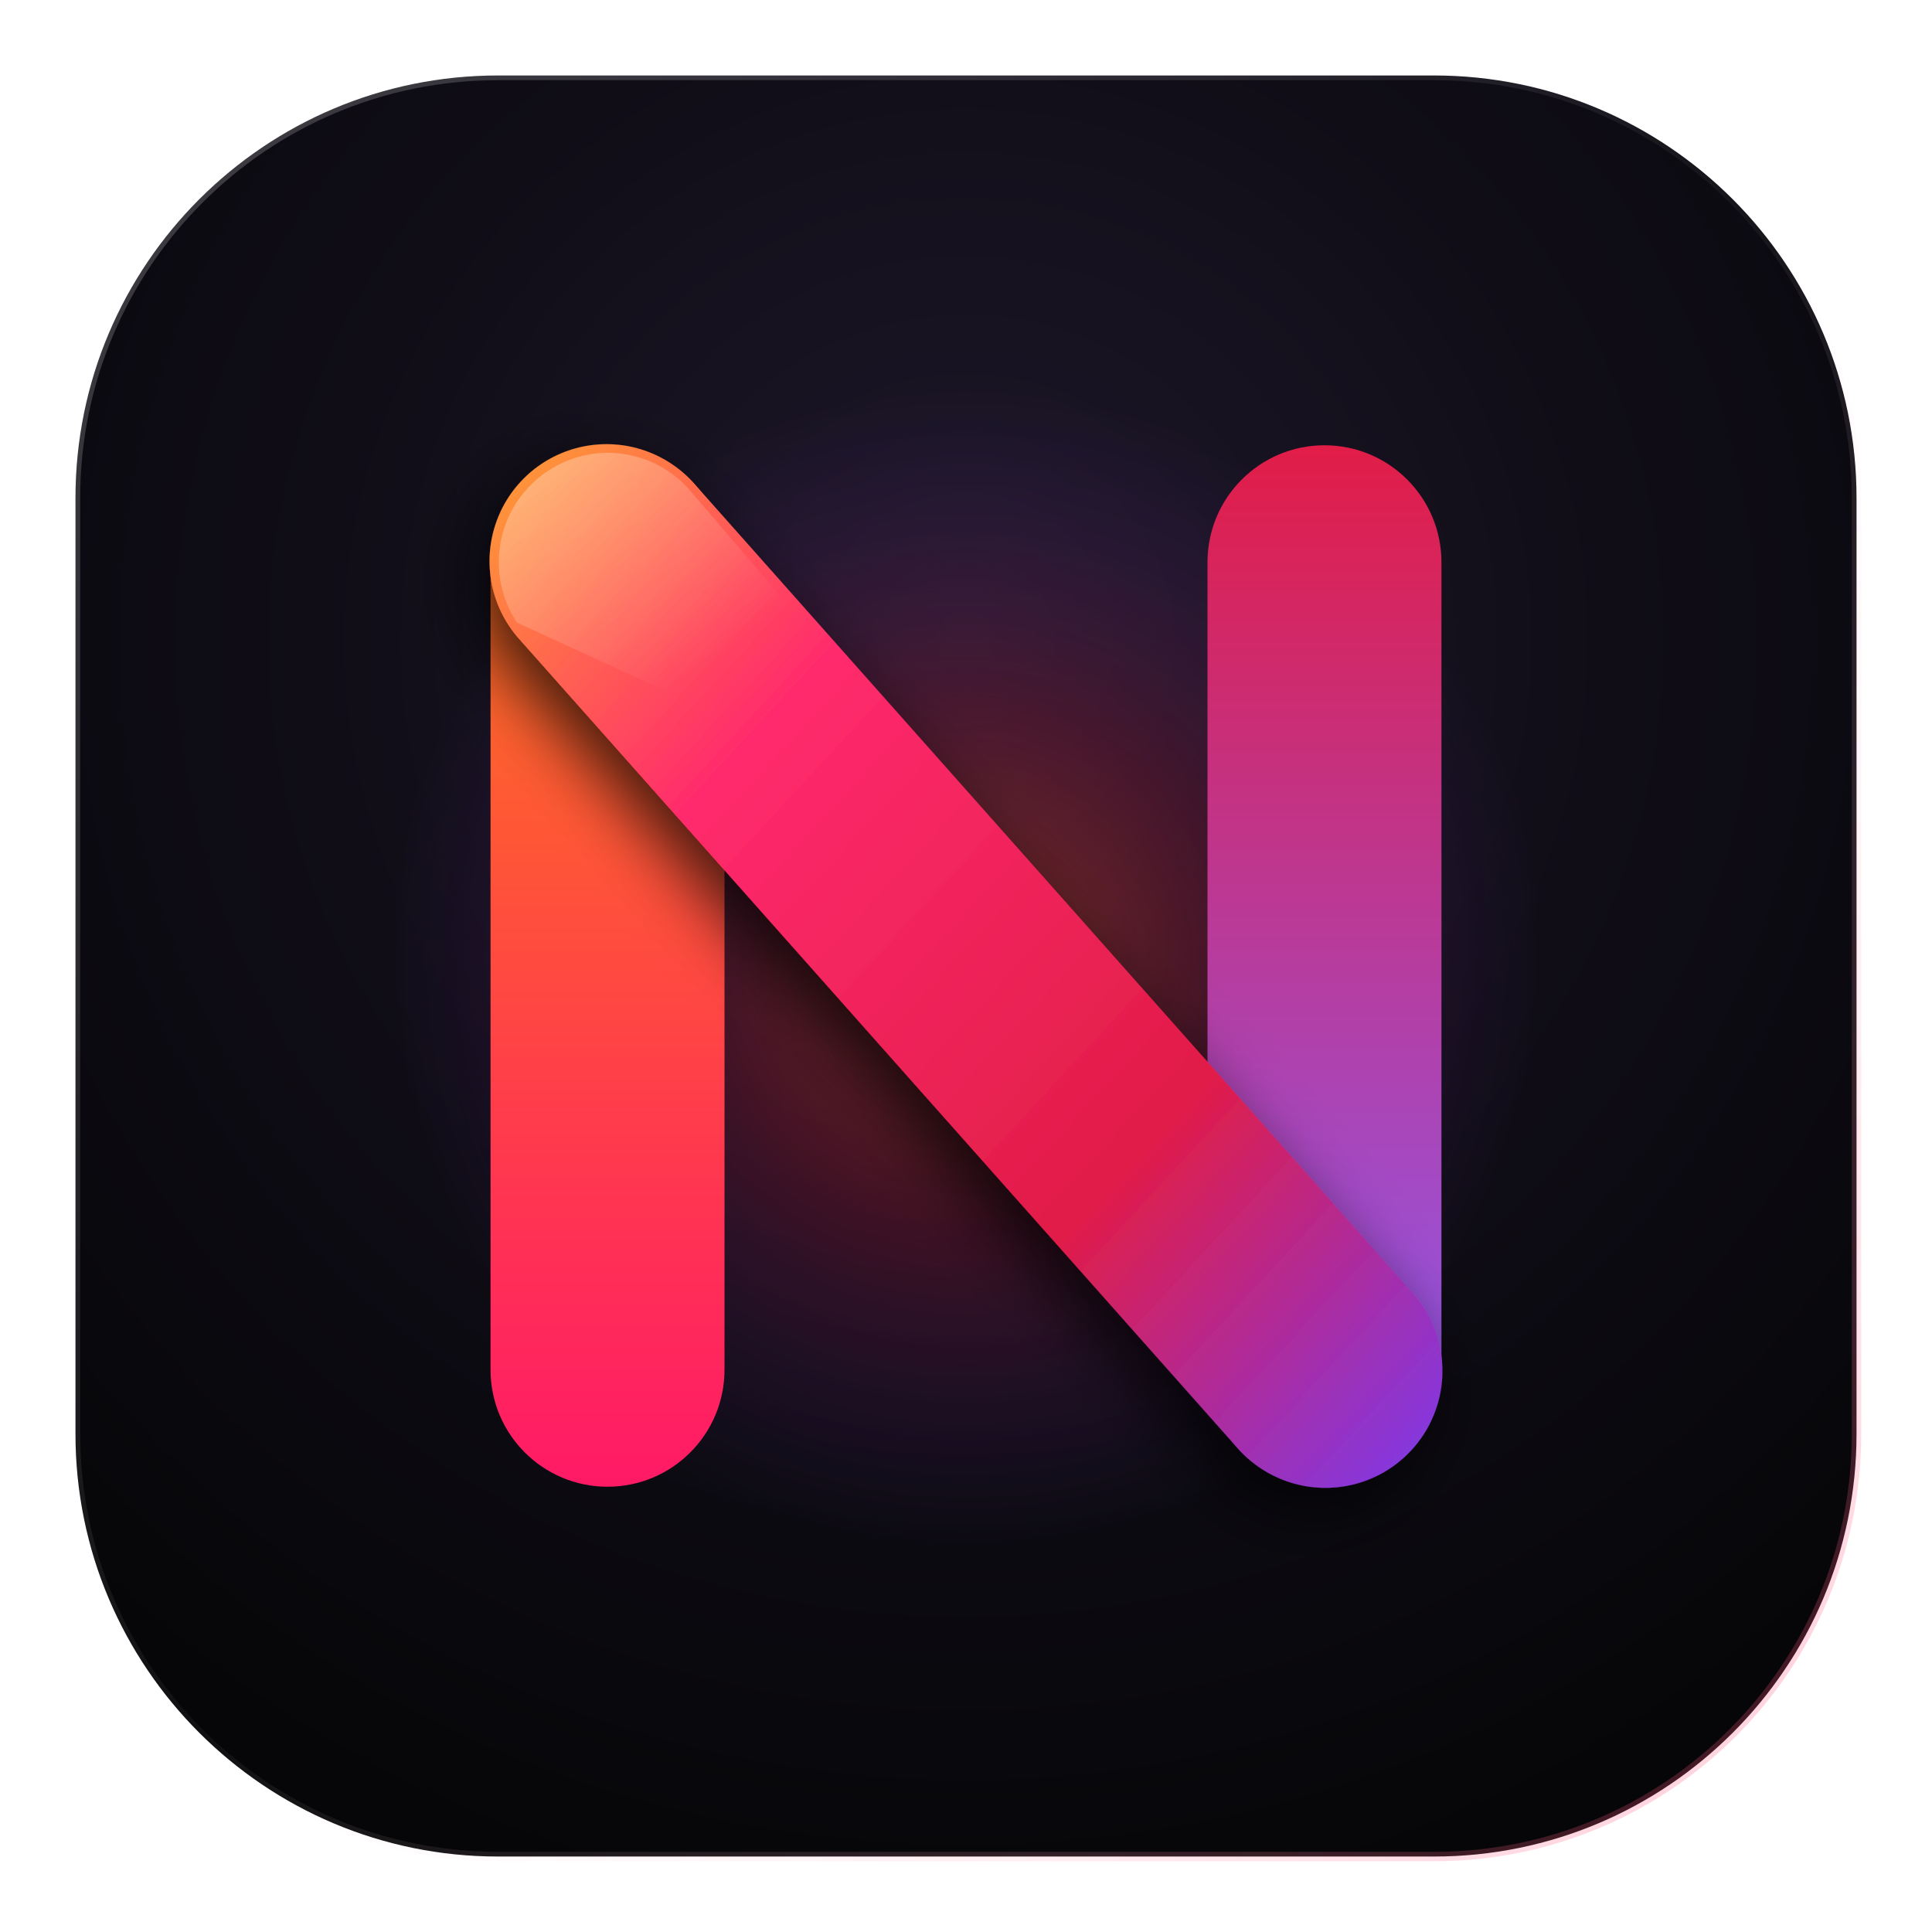
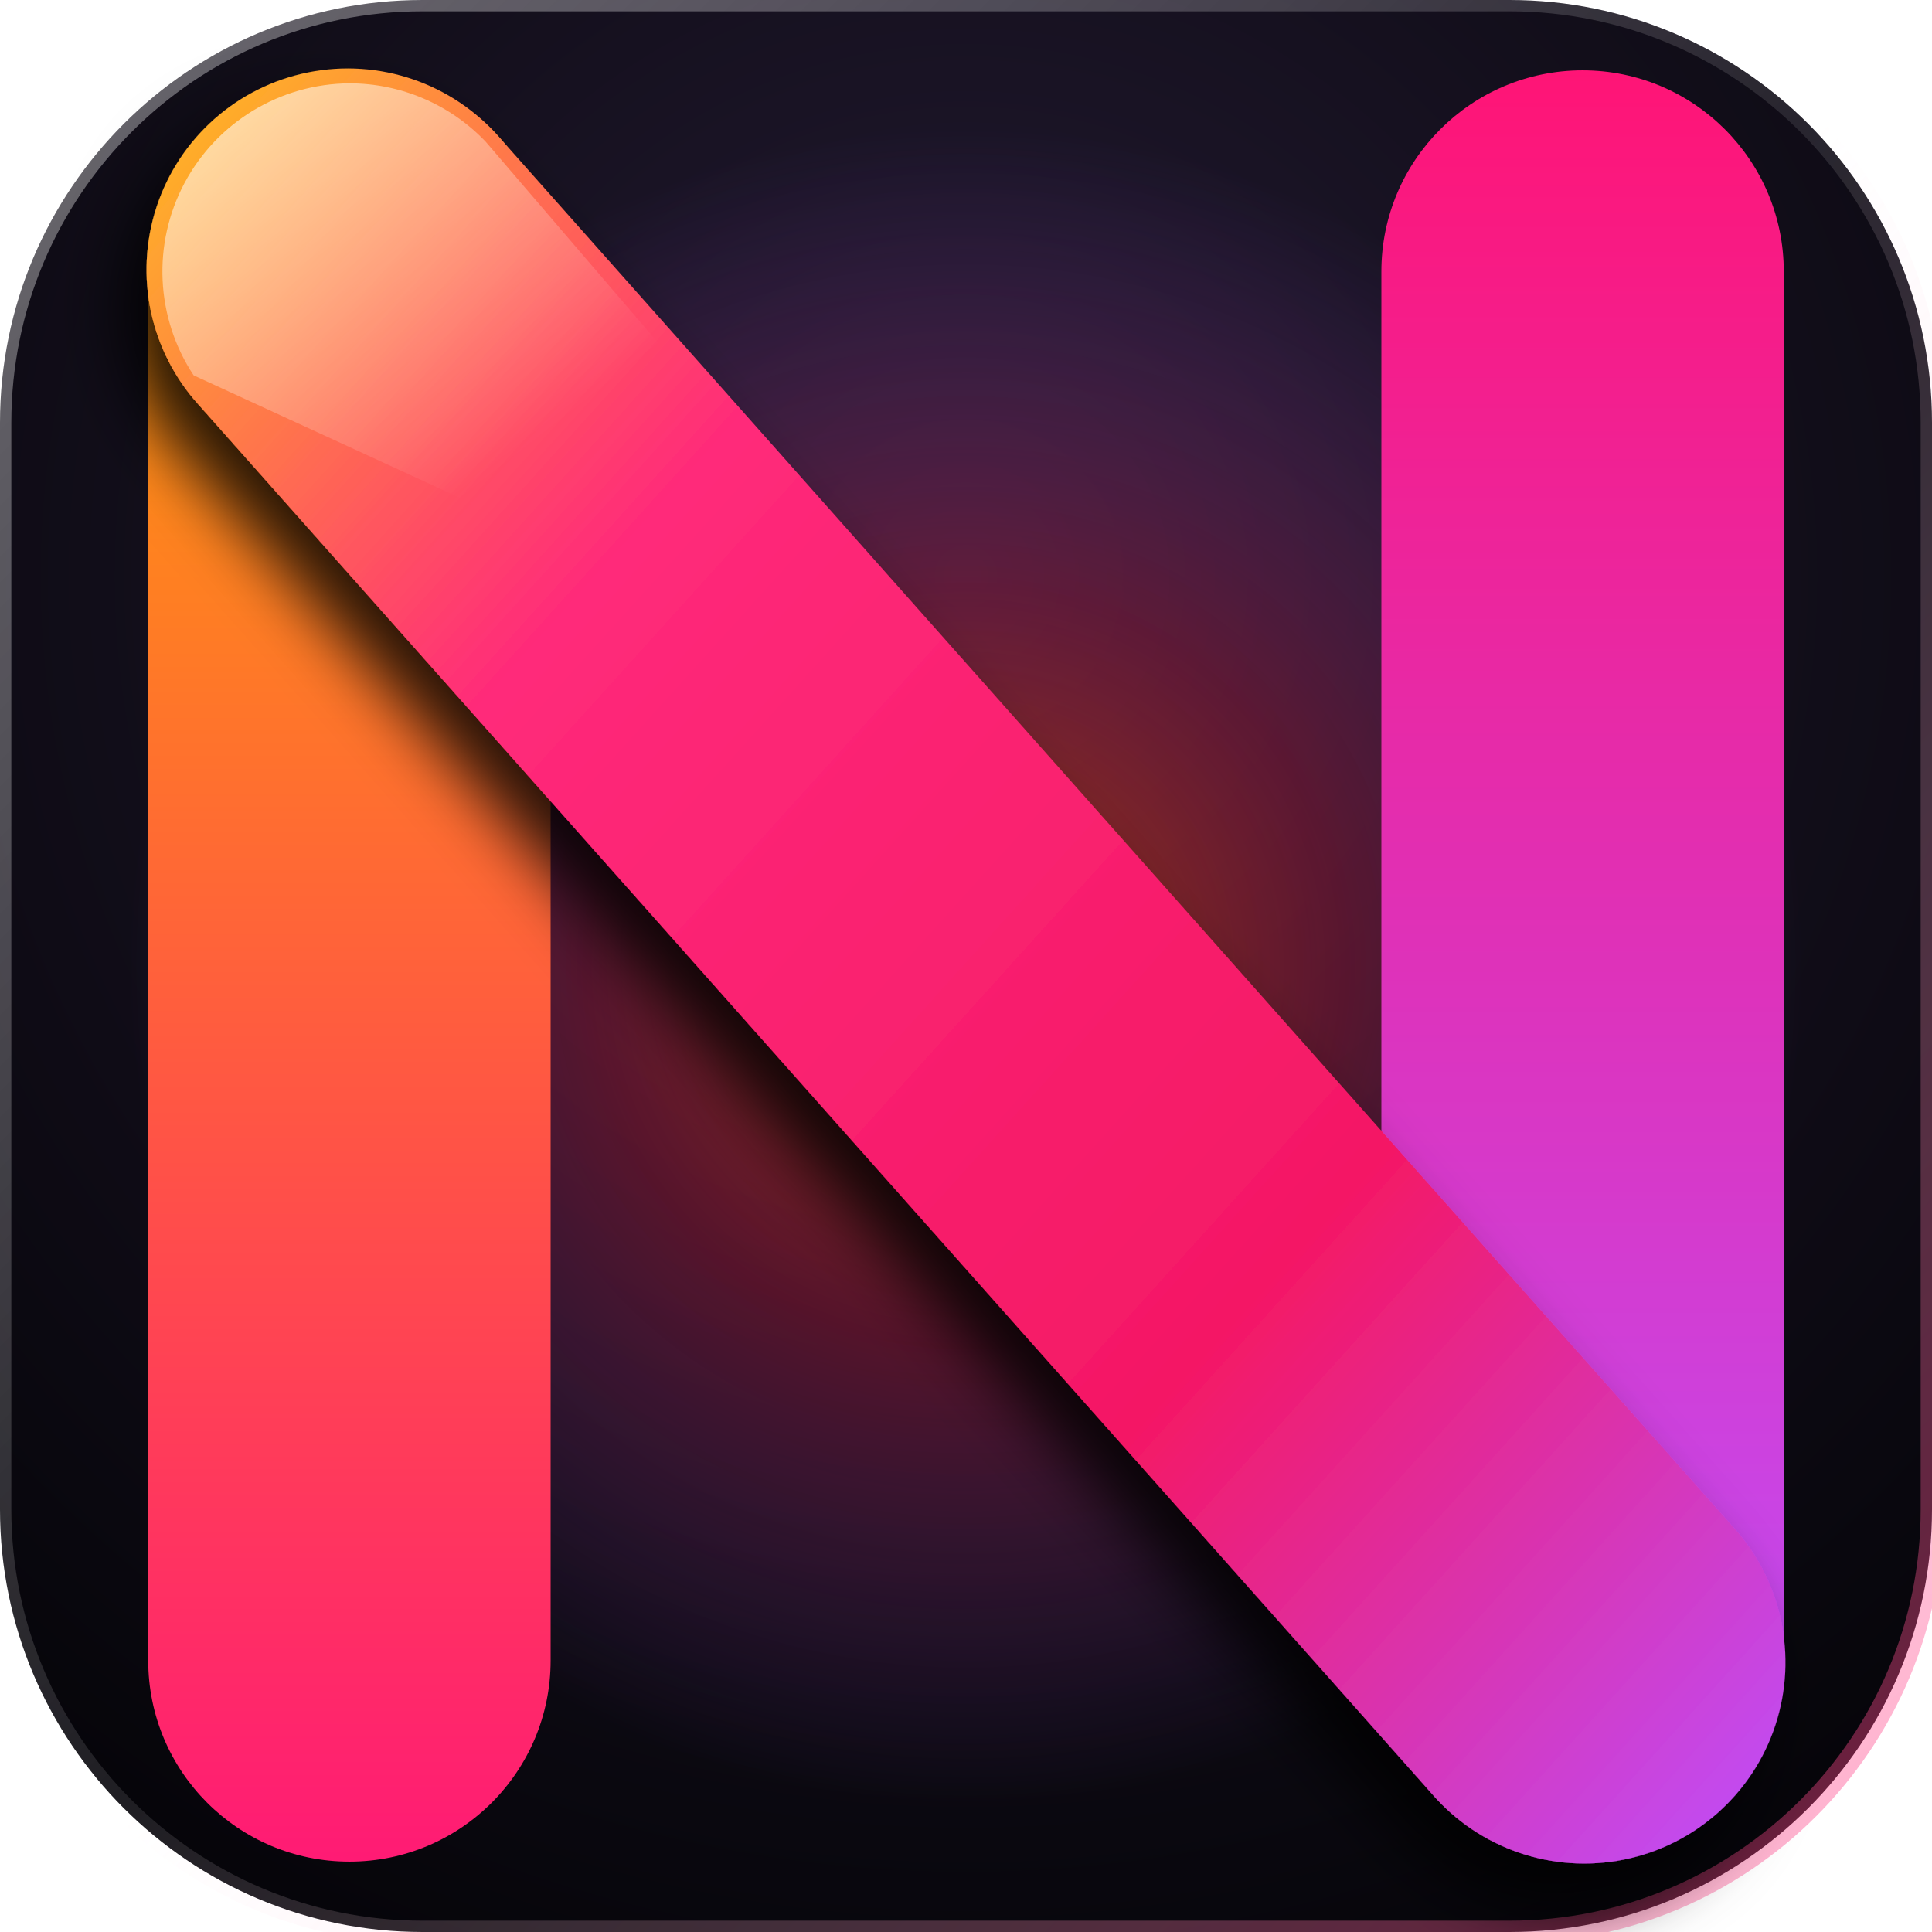
<svg xmlns="http://www.w3.org/2000/svg" viewBox="0 0 512 512" width="512" height="512">
  <defs>
-     <radialGradient id="bg" cx="50%" cy="32%" r="72%">
-       <stop offset="0%" stop-color="#1e182a" />
-       <stop offset="50%" stop-color="#100d17" />
-       <stop offset="100%" stop-color="#060608" />
+     <radialGradient id="bg" cx="50%" cy="30%" r="76%">
+       <stop offset="0%" stop-color="#241b34" />
+       <stop offset="55%" stop-color="#120e1a" />
+       <stop offset="100%" stop-color="#06050a" />
    </radialGradient>
    <linearGradient id="border" x1="0%" y1="0%" x2="100%" y2="100%">
-       <stop offset="0%" stop-color="#ffffff" stop-opacity="0.22" />
-       <stop offset="50%" stop-color="#ffffff" stop-opacity="0.04" />
-       <stop offset="100%" stop-color="#ff3366" stop-opacity="0.28" />
+       <stop offset="0%" stop-color="#ffffff" stop-opacity="0.4" />
+       <stop offset="50%" stop-color="#ffffff" stop-opacity="0.1" />
+       <stop offset="100%" stop-color="#ff2a7a" stop-opacity="0.45" />
    </linearGradient>
    <radialGradient id="glow" cx="50%" cy="50%" r="48%">
-       <stop offset="0%" stop-color="#FF5722" stop-opacity="0.45" />
-       <stop offset="45%" stop-color="#E11D48" stop-opacity="0.22" />
-       <stop offset="100%" stop-color="#7C3AED" stop-opacity="0" />
+       <stop offset="0%" stop-color="#FF5000" stop-opacity="0.6" />
+       <stop offset="45%" stop-color="#E11D48" stop-opacity="0.32" />
+       <stop offset="100%" stop-color="#A855F7" stop-opacity="0" />
    </radialGradient>
    <linearGradient id="stemL" x1="0%" y1="0%" x2="0%" y2="100%">
-       <stop offset="0%" stop-color="#FF7A1A" />
-       <stop offset="100%" stop-color="#FF1A66" />
+       <stop offset="0%" stop-color="#FFA800" />
+       <stop offset="100%" stop-color="#FF1A75" />
    </linearGradient>
    <linearGradient id="stemR" x1="0%" y1="0%" x2="0%" y2="100%">
-       <stop offset="0%" stop-color="#E11D48" />
-       <stop offset="100%" stop-color="#8B5CF6" />
+       <stop offset="0%" stop-color="#FF1475" />
+       <stop offset="100%" stop-color="#BD50FF" />
    </linearGradient>
    <linearGradient id="ribbon" x1="0%" y1="0%" x2="100%" y2="100%">
-       <stop offset="0%" stop-color="#FFA033" />
-       <stop offset="28%" stop-color="#FF2A6D" />
-       <stop offset="68%" stop-color="#E11D48" />
-       <stop offset="100%" stop-color="#7C3AED" />
+       <stop offset="0%" stop-color="#FFC01E" />
+       <stop offset="28%" stop-color="#FF2A7A" />
+       <stop offset="68%" stop-color="#F41865" />
+       <stop offset="100%" stop-color="#BD50FF" />
    </linearGradient>
    <filter id="ribbonShadow" x="-30%" y="-30%" width="160%" height="160%">
-       <feDropShadow dx="-4" dy="6" stdDeviation="9" flood-color="#000000" flood-opacity="0.75" />
+       <feDropShadow dx="-4" dy="6" stdDeviation="5" flood-color="#000000" flood-opacity="0.85" />
    </filter>
    <linearGradient id="sheen" x1="0%" y1="0%" x2="50%" y2="50%">
-       <stop offset="0%" stop-color="#ffffff" stop-opacity="0.35" />
+       <stop offset="0%" stop-color="#ffffff" stop-opacity="0.65" />
      <stop offset="100%" stop-color="#ffffff" stop-opacity="0" />
    </linearGradient>
  </defs>
-   <rect x="20" y="20" width="472" height="472" rx="112" fill="url(#bg)" />
-   <rect x="20" y="20" width="472" height="472" rx="112" fill="none" stroke="url(#border)" stroke-width="2.5" />
-   <circle cx="256" cy="256" r="160" fill="url(#glow)" />
-   <rect x="130" y="118" width="62" height="276" rx="31" fill="url(#stemL)" />
-   <rect x="320" y="118" width="62" height="276" rx="31" fill="url(#stemR)" />
-   <path d="M 137.82 169.58            A 31 31 0 1 1 184.18 128.42            L 374.18 342.42            A 31 31 0 1 1 327.82 383.58            Z" fill="url(#ribbon)" filter="url(#ribbonShadow)" />
-   <path d="M 161 120            A 29 29 0 0 1 182 129            L 260 220            C 248 215 236 210 224 205            L 137 165            A 29 29 0 0 1 161 120 Z" fill="url(#sheen)" />
+   <rect width="512" height="512" rx="112" fill="url(#bg)" />
+   <rect width="512" height="512" rx="112" fill="none" stroke="url(#border)" stroke-width="6" />
+   <circle cx="256" cy="256" r="235" fill="url(#glow)" />
+   <g transform="translate(-184.32, -184.32) scale(1.72)">
+     <rect x="130" y="118" width="62" height="276" rx="31" fill="url(#stemL)" />
+     <rect x="320" y="118" width="62" height="276" rx="31" fill="url(#stemR)" />
+     <path d="M 137.82 169.58 A 31 31 0 1 1 184.18 128.42 L 374.18 342.42 A 31 31 0 1 1 327.82 383.58 Z" fill="url(#ribbon)" filter="url(#ribbonShadow)" />
+     <path d="M 161 120 A 29 29 0 0 1 182 129 L 260 220 C 248 215 236 210 224 205 L 137 165 A 29 29 0 0 1 161 120 Z" fill="url(#sheen)" />
+   </g>
</svg>
